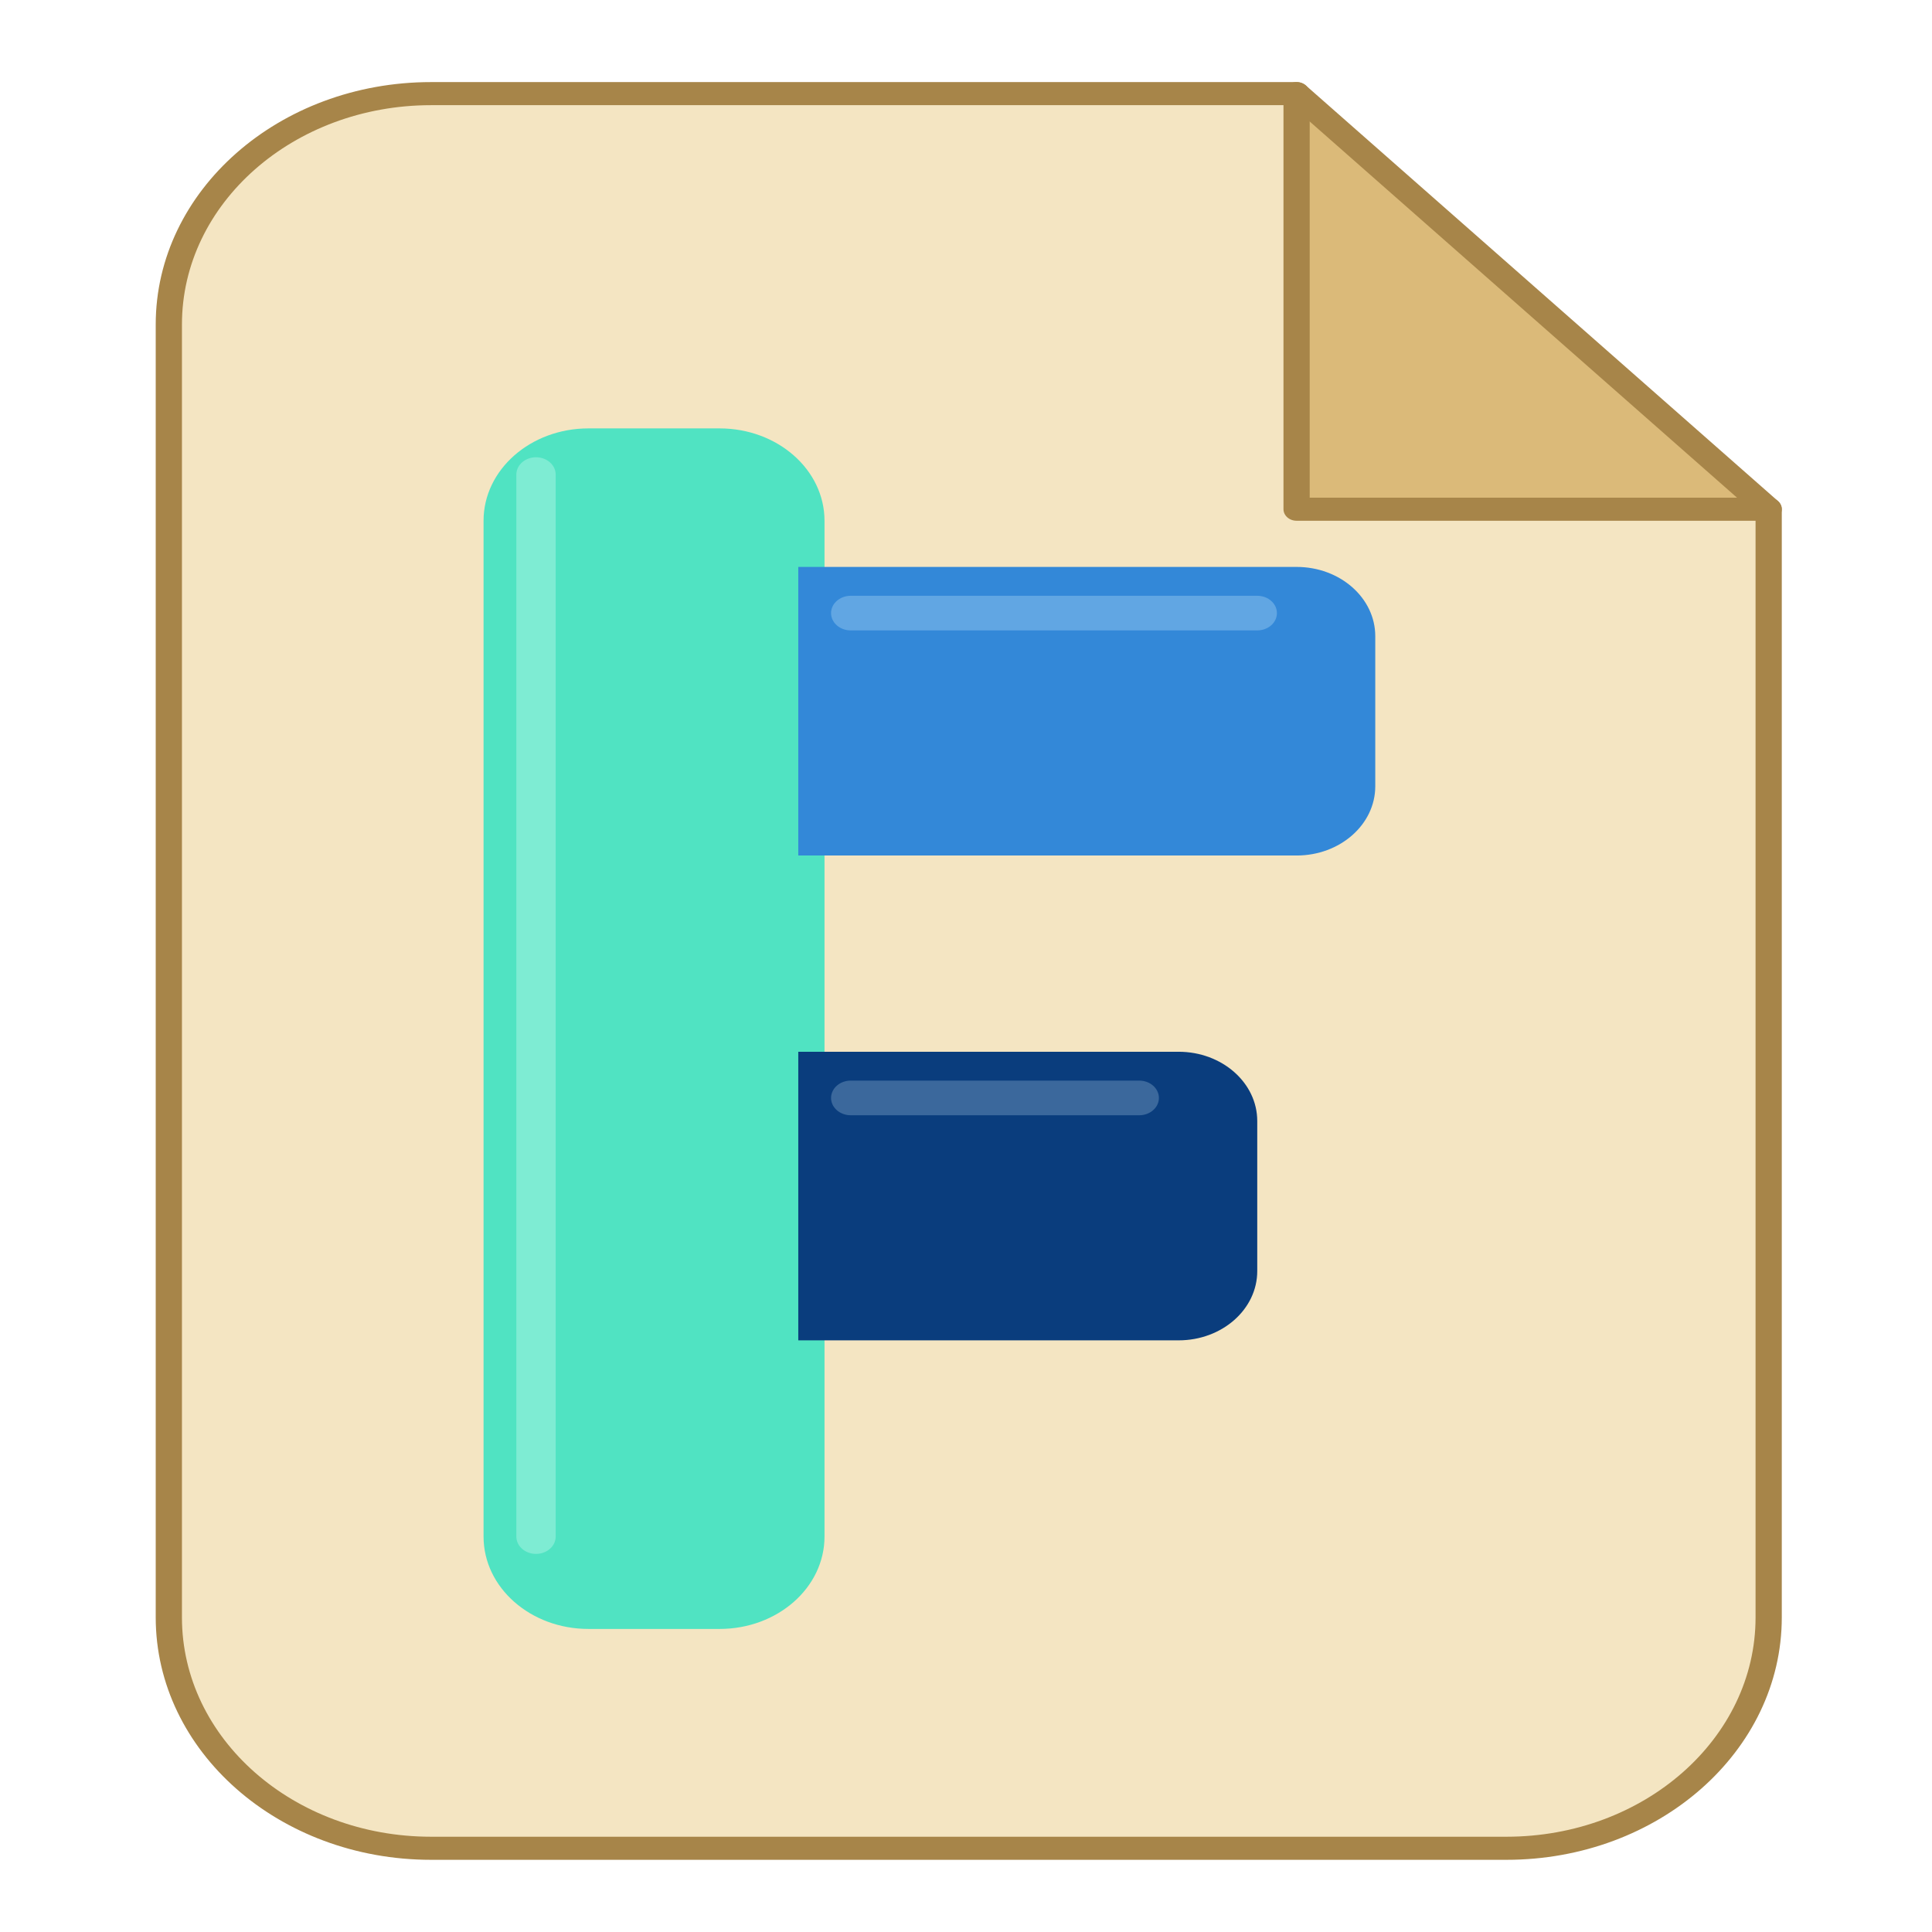
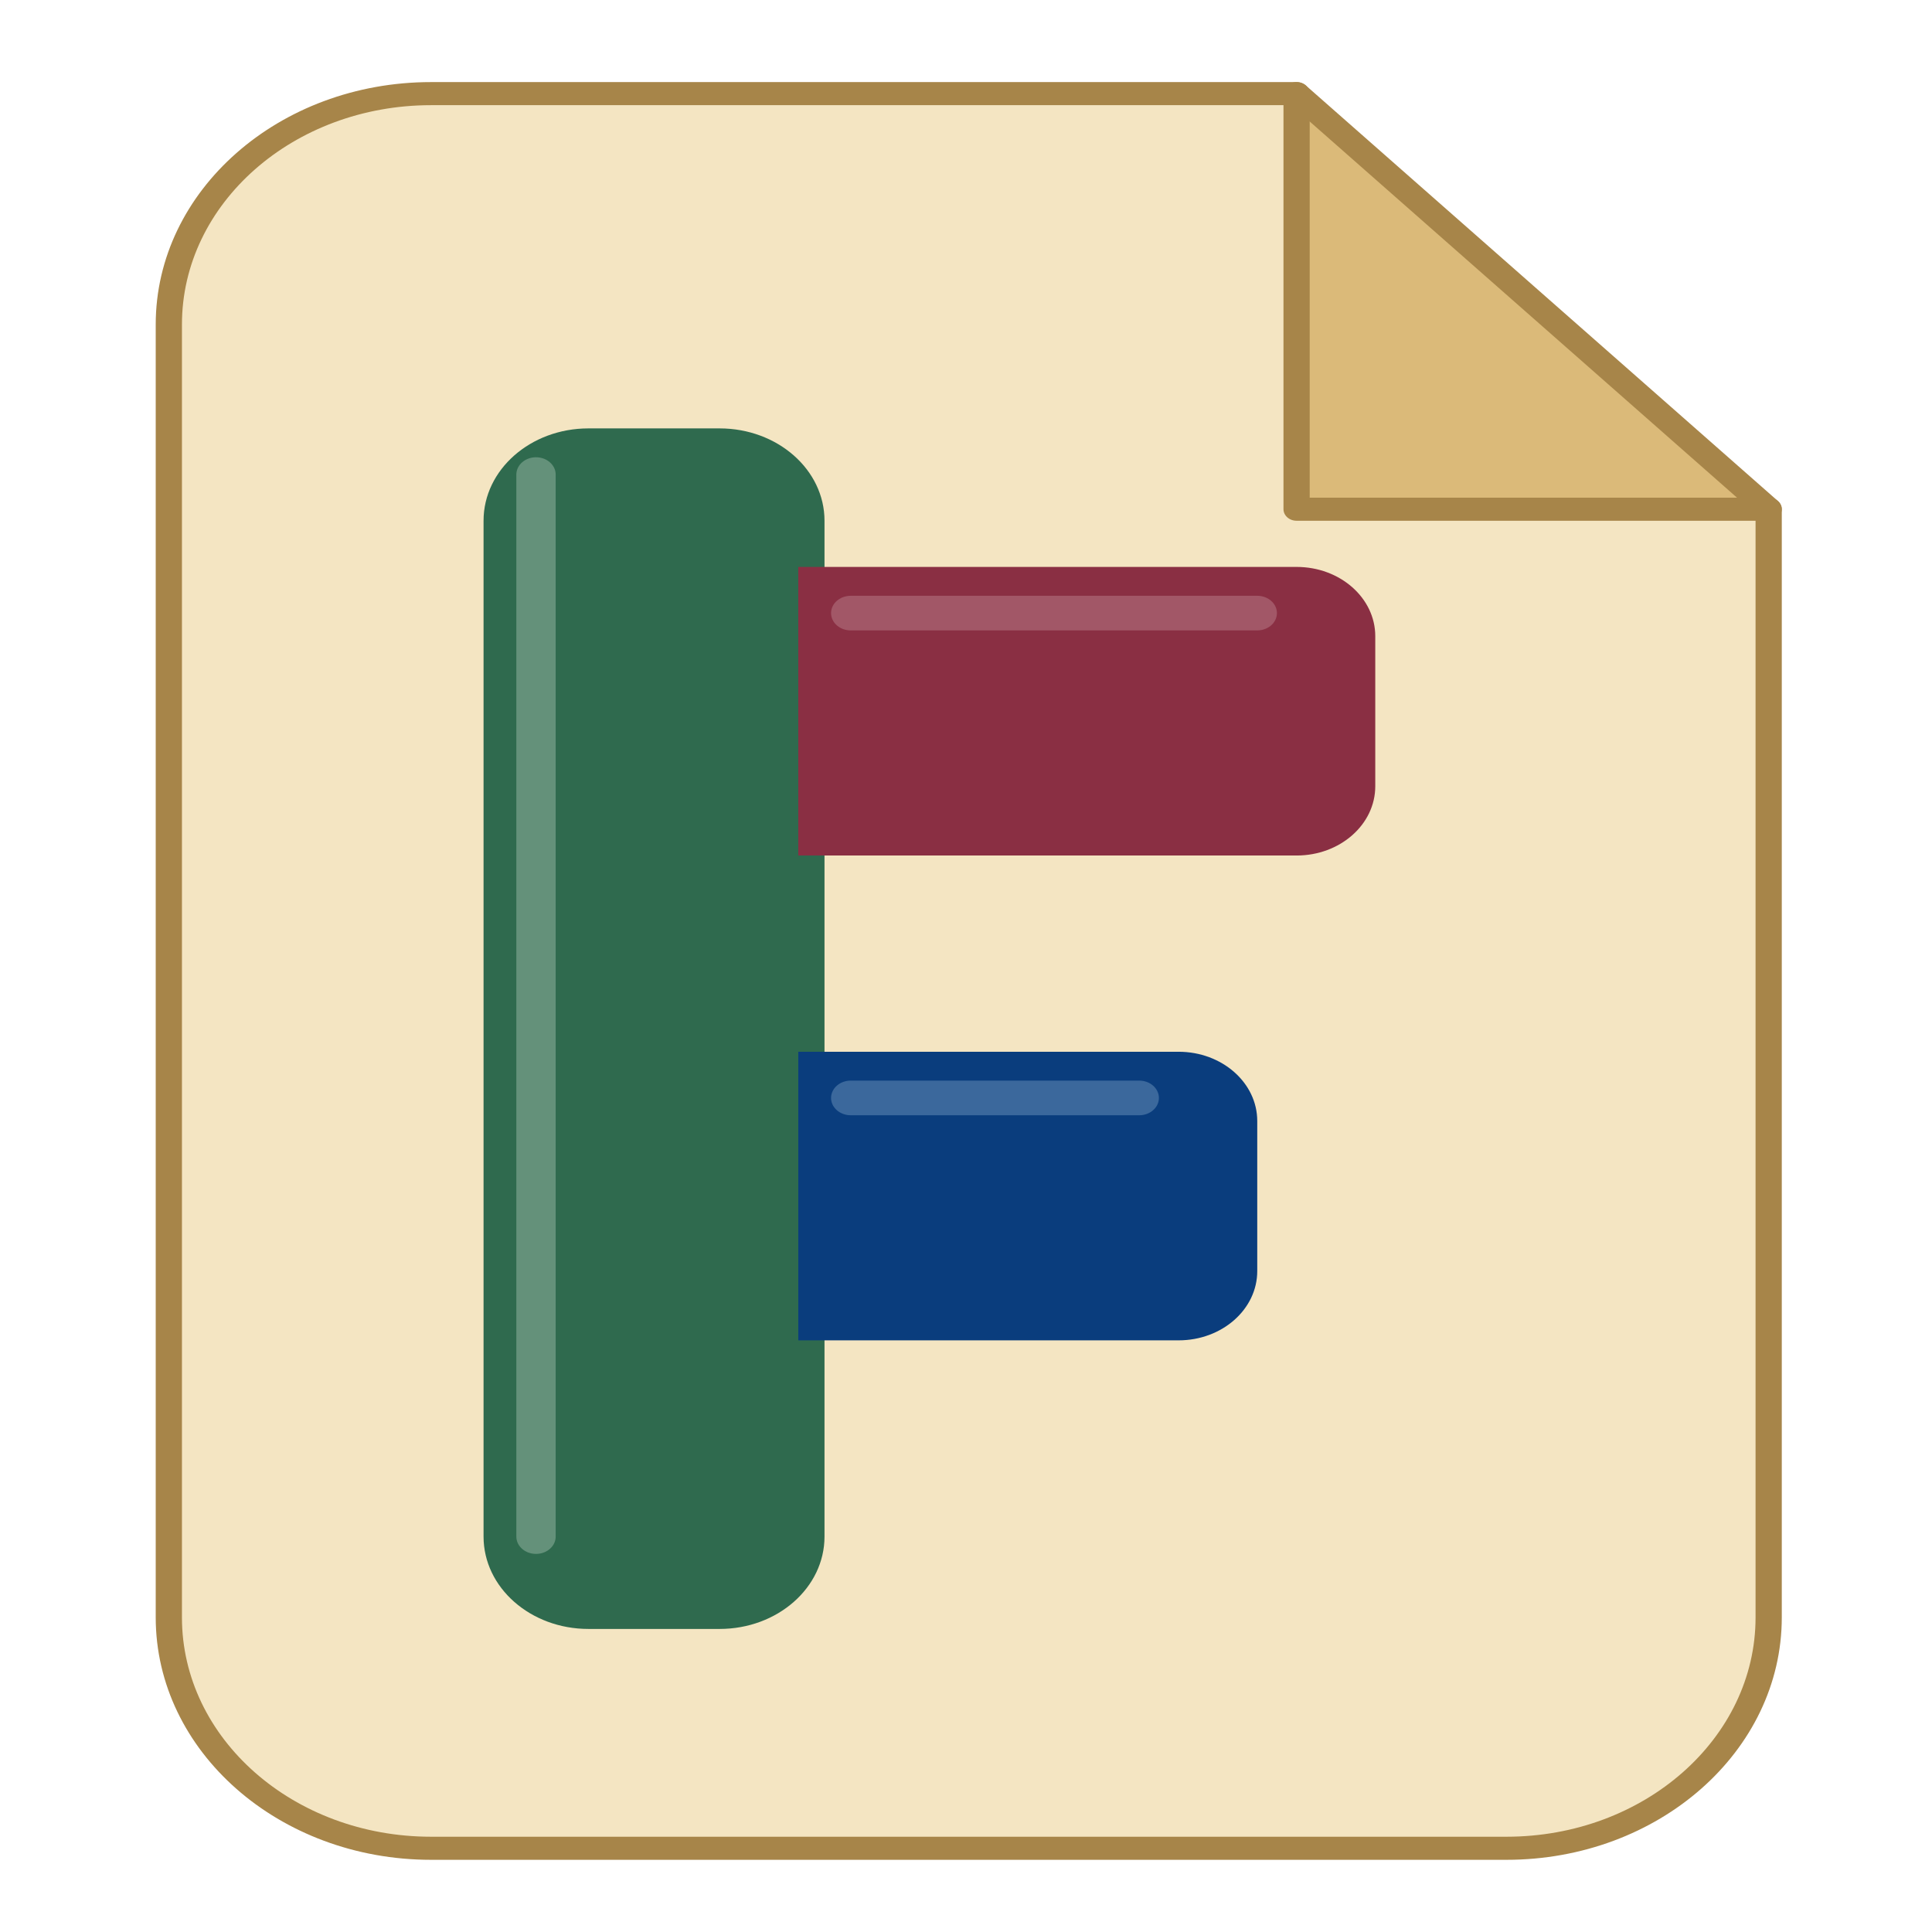
<svg xmlns="http://www.w3.org/2000/svg" width="200" height="200" viewBox="0 0 200 200">
  <g transform="translate(8 7)">
    <g transform="translate(95 96.5) scale(1.3575 1.195) translate(-95 -96.5)">
      <path d="M52 18H118L154 54V150C154 161.046 145.046 170 134 170H52C40.954 170 32 161.046 32 150V38C32 26.954 40.954 18 52 18Z" fill="#F8EED6" />
      <path d="M52 18H118L154 54V150C154 161.046 145.046 170 134 170H52C40.954 170 32 161.046 32 150V38C32 26.954 40.954 18 52 18Z" fill="#E4C57D" opacity="0.22" />
      <path d="M118 18V54H154L118 18Z" fill="#EFDCA8" />
      <path d="M118 18V54H154L118 18Z" fill="#C99D52" opacity="0.54" />
      <path d="M52 18H118L154 54V150C154 161.046 145.046 170 134 170H52C40.954 170 32 161.046 32 150V38C32 26.954 40.954 18 52 18Z" fill="none" stroke="#A78549" stroke-width="2" stroke-linejoin="round" />
      <path d="M118 18V54H154" fill="none" stroke="#A78549" stroke-width="2" stroke-linecap="round" stroke-linejoin="round" />
      <g transform="translate(-12 0)">
-         <rect x="68" y="47" width="26" height="104" rx="8" fill="#50E3C2" />
-         <path d="M92 59H130C133.314 59 136 61.686 136 65V78C136 81.314 133.314 84 130 84H92Z" fill="#3388D8" />
+         <rect x="68" y="47" width="26" height="104" rx="8" fill="#2F6A4E" />
+         <path d="M92 59H130C133.314 59 136 61.686 136 65V78C136 81.314 133.314 84 130 84H92Z" fill="#8A2F43" />
        <path d="M92 101H121C124.314 101 127 103.686 127 107V120C127 123.314 124.314 126 121 126H92Z" fill="#0A3D7D" />
-         <path d="M72 51V143" fill="none" stroke="#DFFFF8" stroke-width="3" opacity="0.32" stroke-linecap="round" />
-         <path d="M96 63H127" fill="none" stroke="#D7F4FF" stroke-width="3" opacity="0.28" stroke-linecap="round" />
+         <path d="M72 51V143" fill="none" stroke="#C9DDCF" stroke-width="3" opacity="0.34" stroke-linecap="round" />
+         <path d="M96 63H127" fill="none" stroke="#D9B5BD" stroke-width="3" opacity="0.30" stroke-linecap="round" />
        <path d="M96 105H118" fill="none" stroke="#D7F4FF" stroke-width="3" opacity="0.24" stroke-linecap="round" />
      </g>
    </g>
  </g>
</svg>
